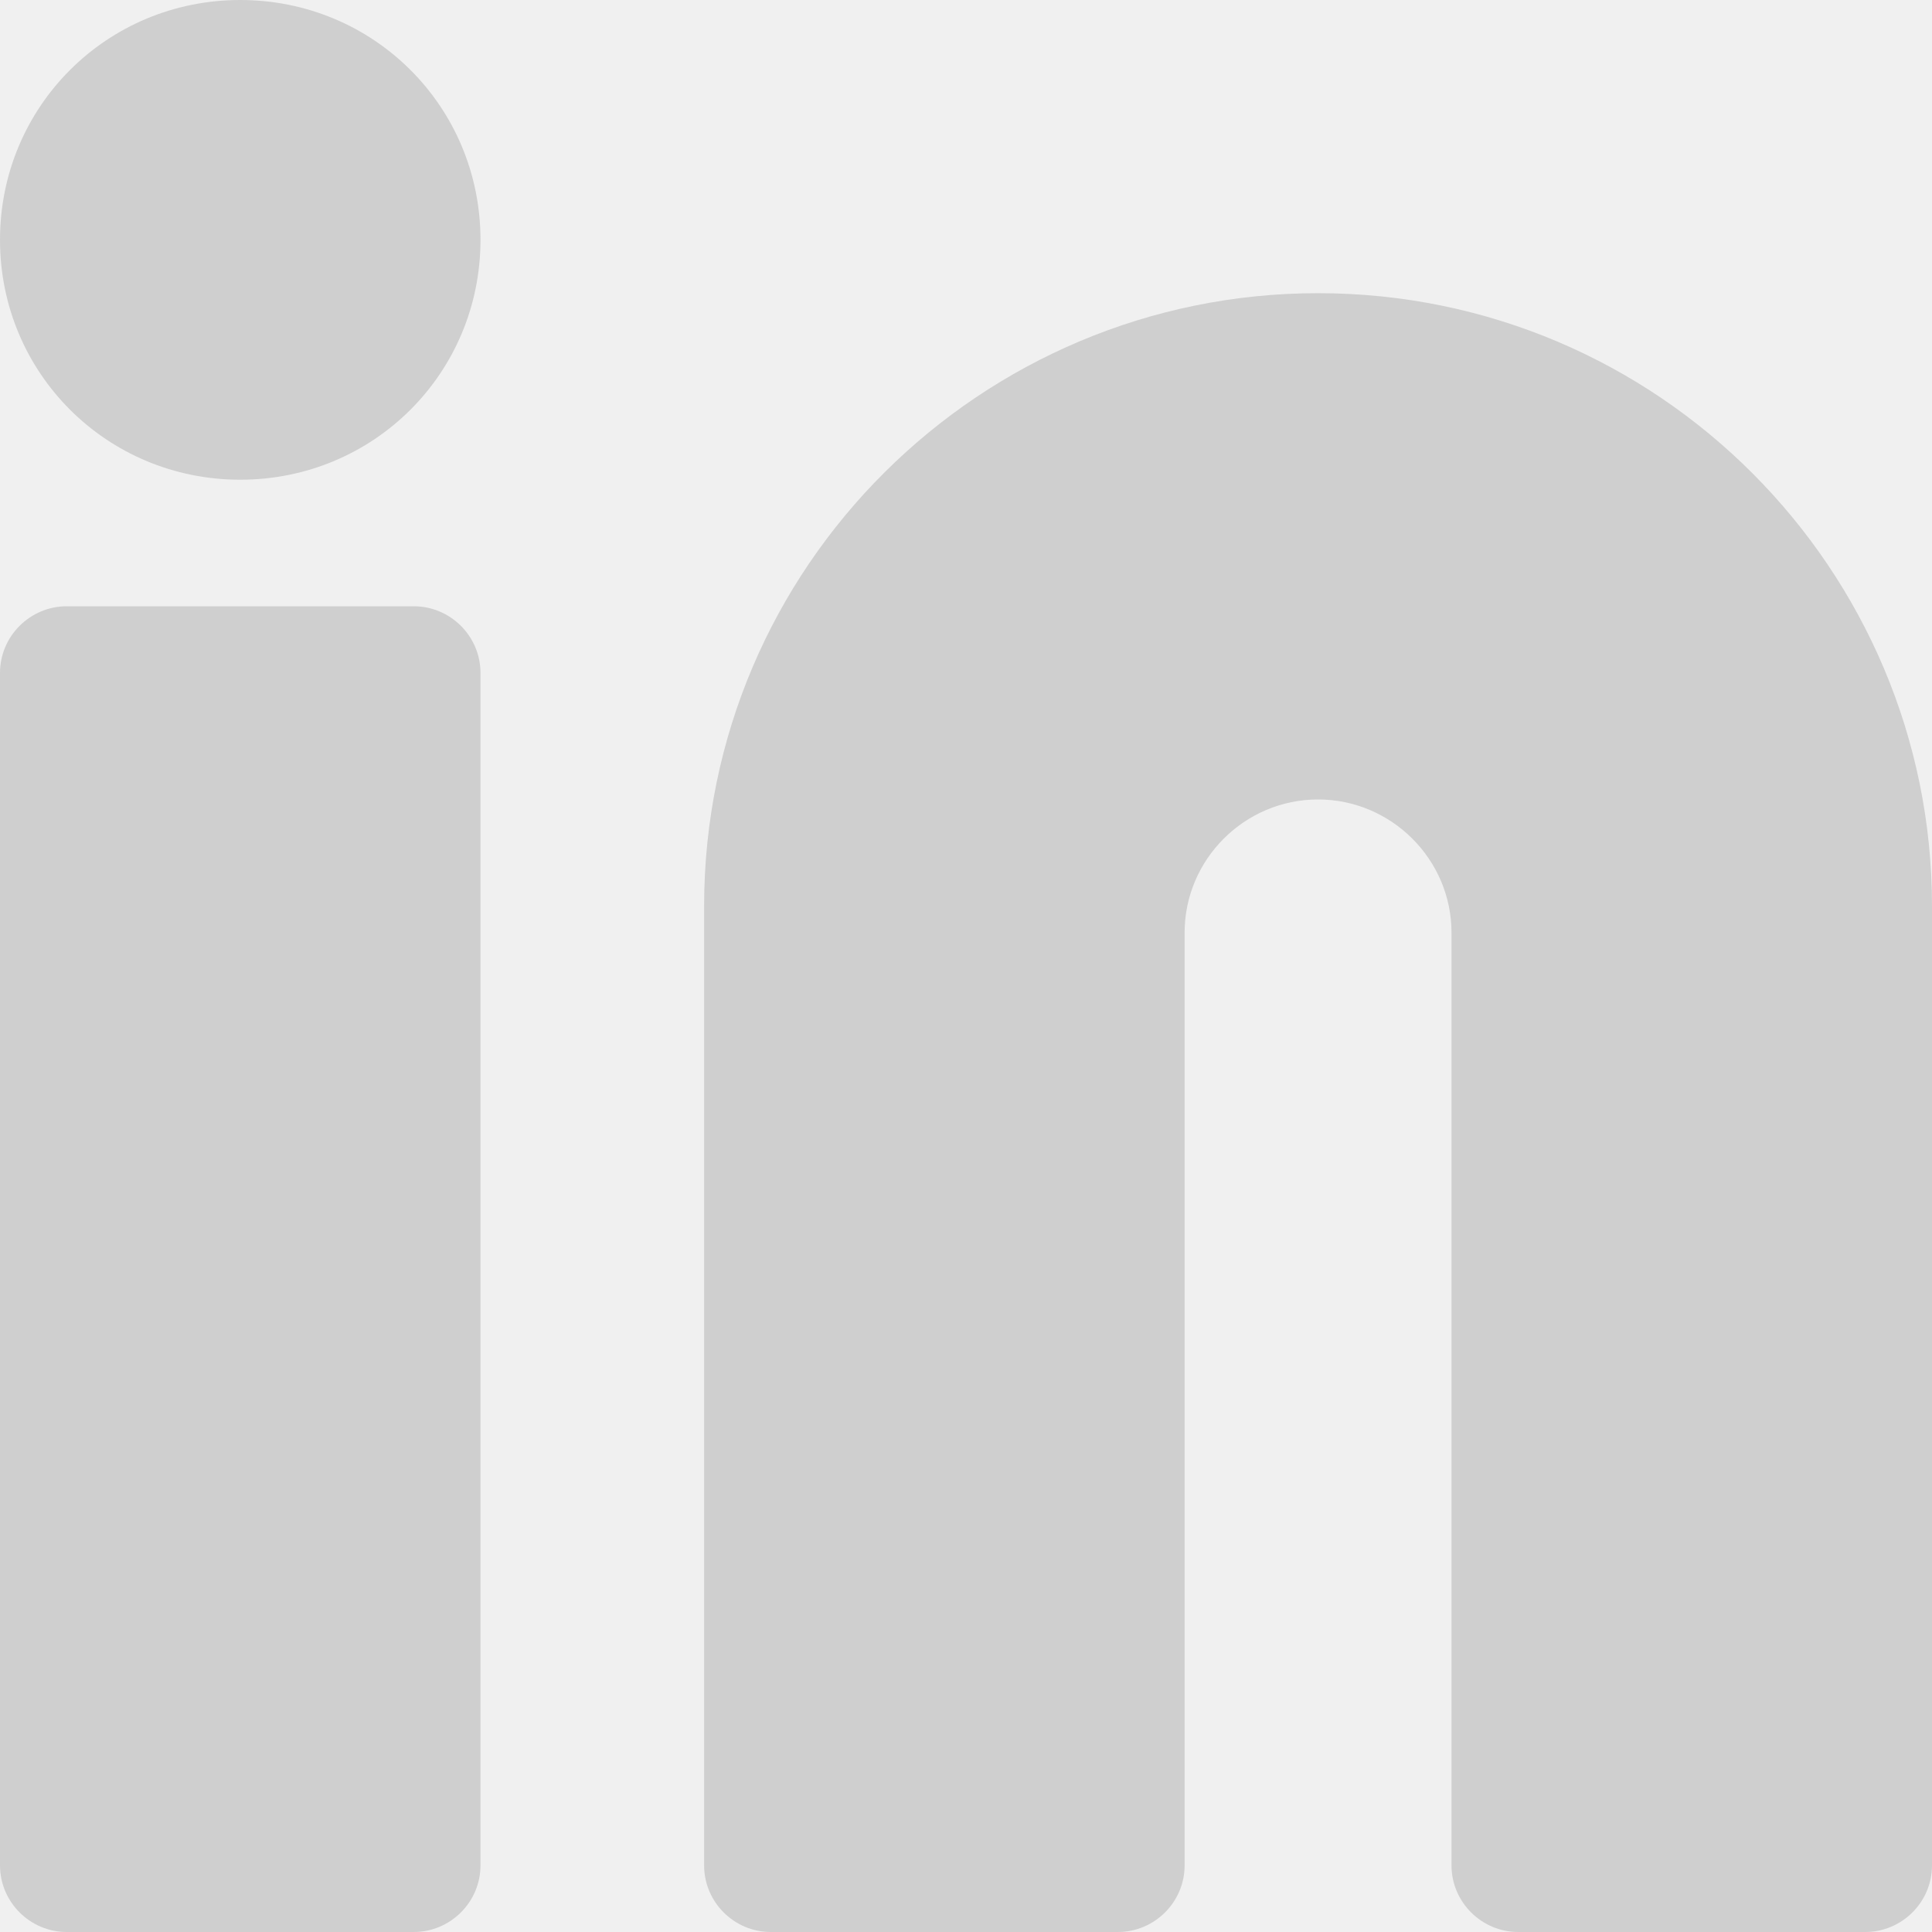
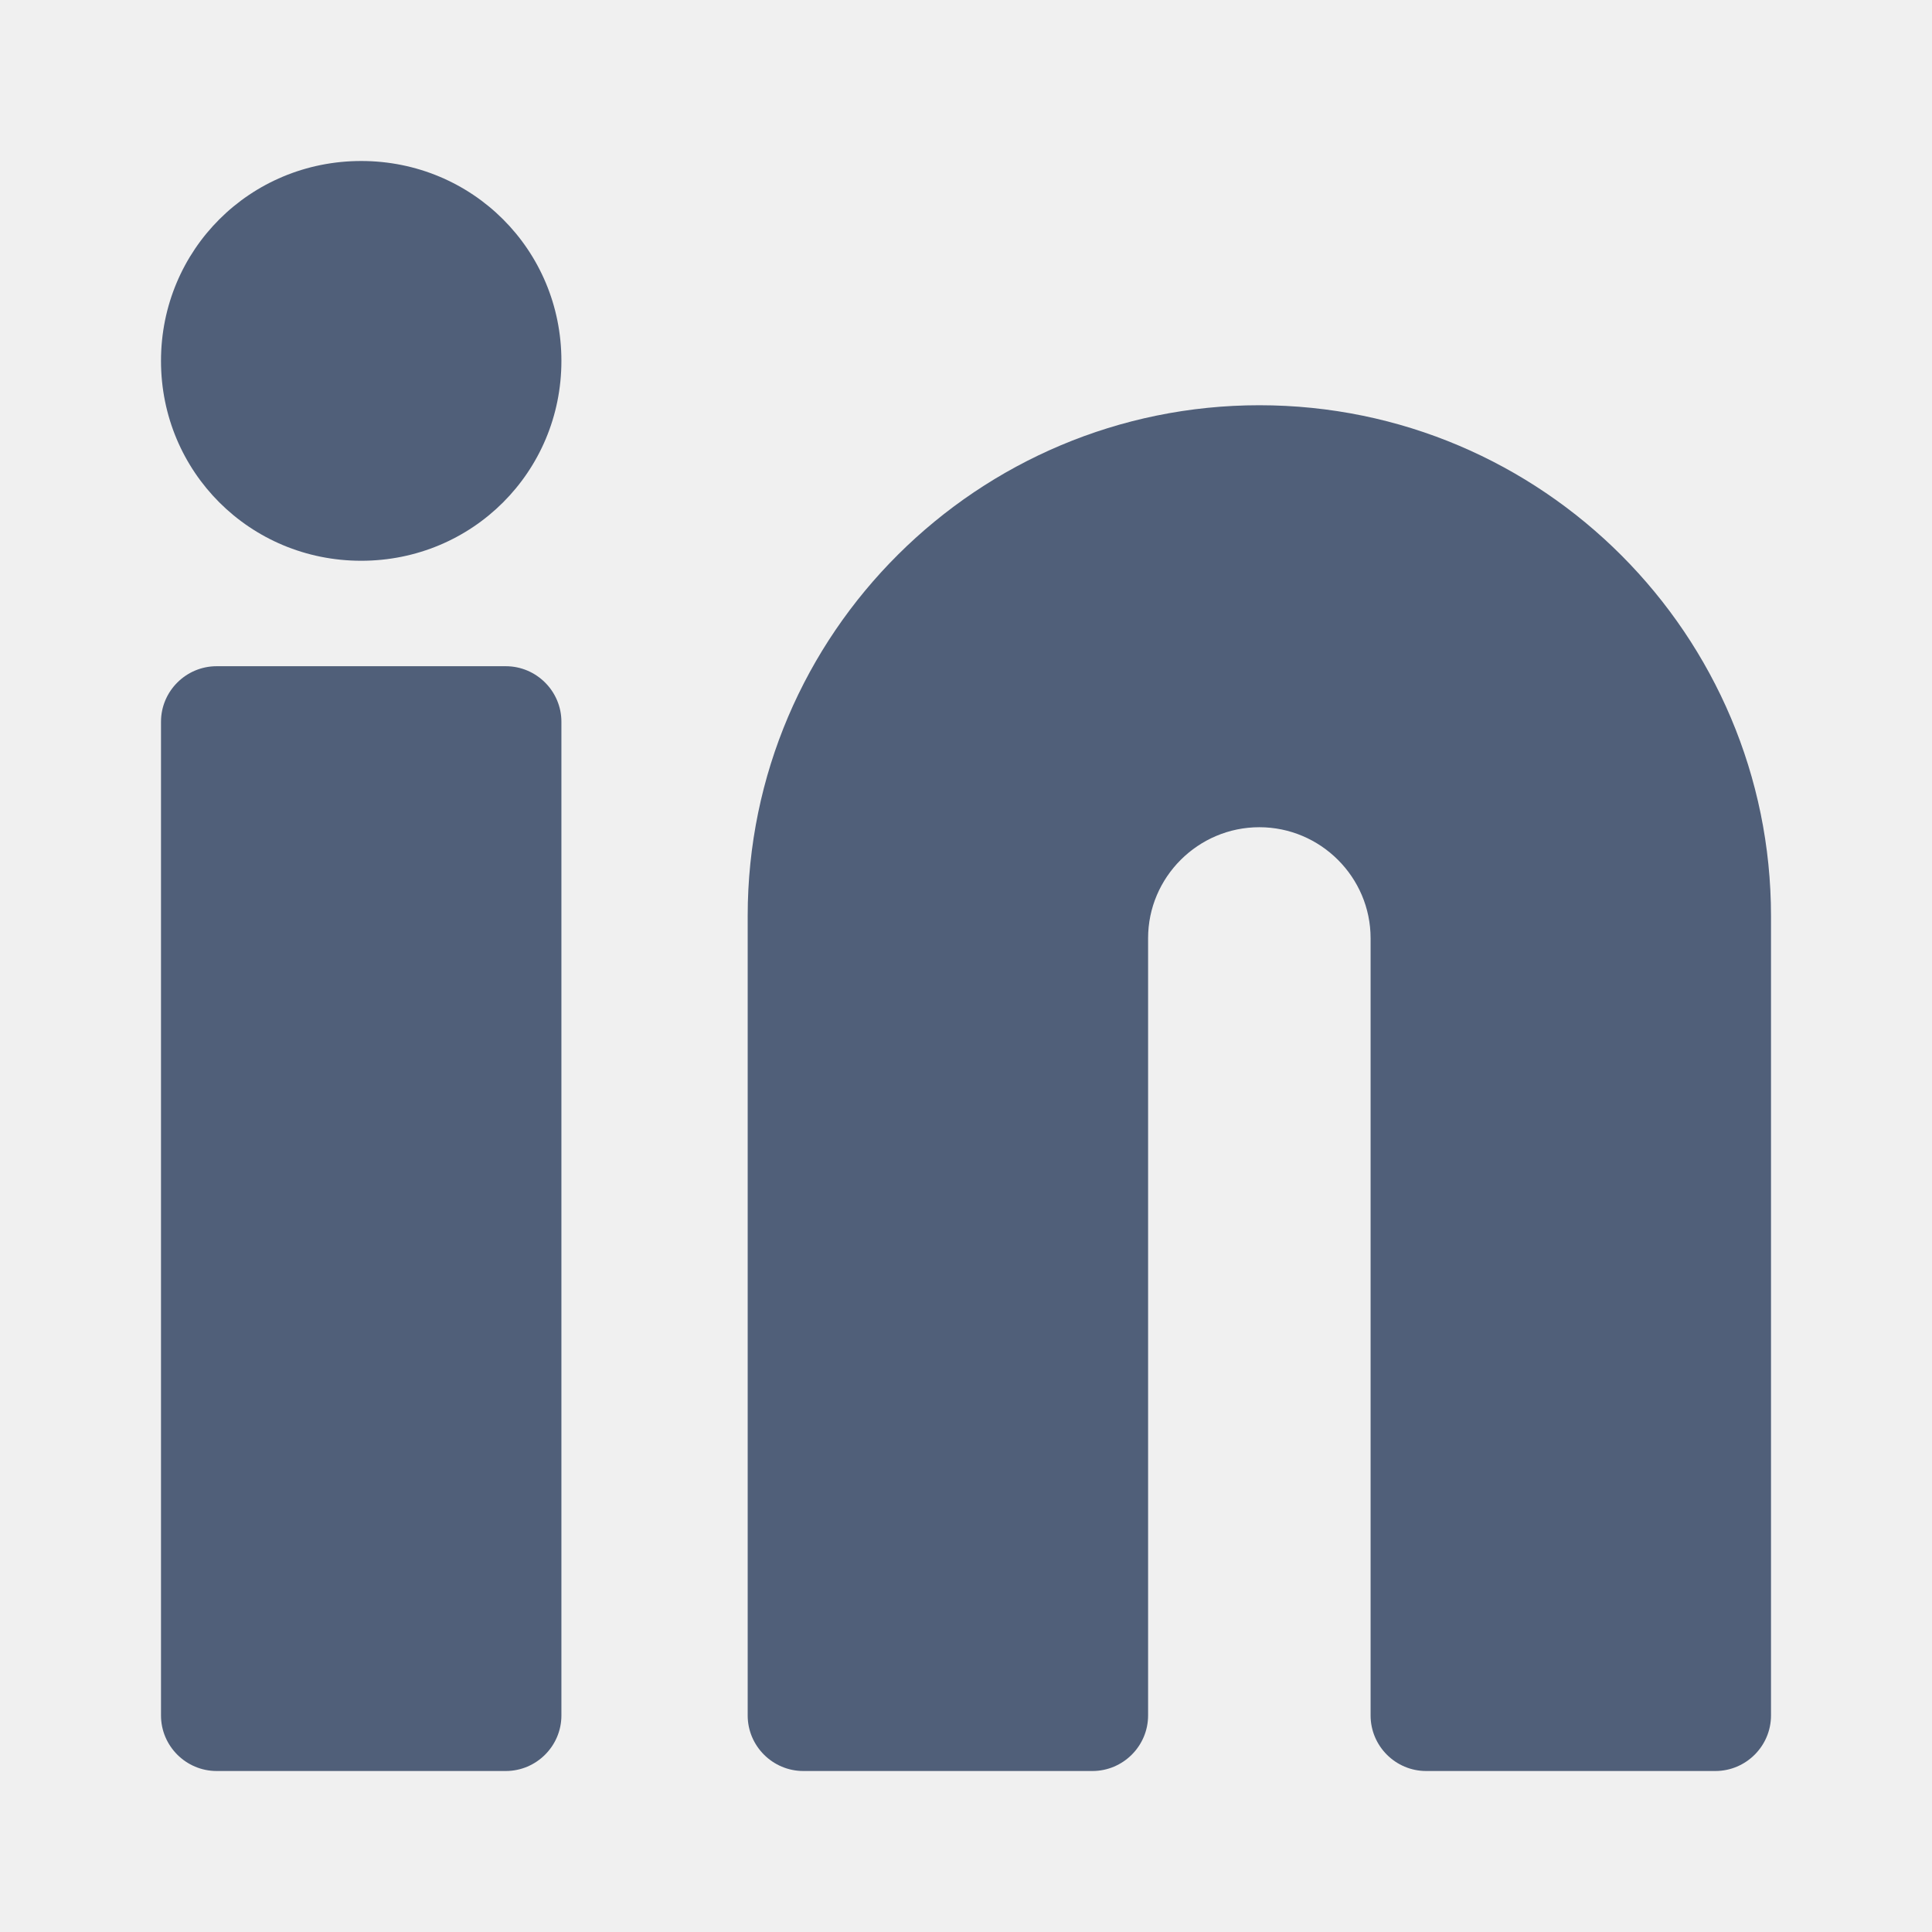
- <svg xmlns="http://www.w3.org/2000/svg" width="20" height="20" viewBox="0 0 20 20" fill="none">
-   <path d="M13.644 3.035C10.156 3.035 7.289 5.862 7.289 9.38V19.311C7.289 19.69 7.599 20 7.979 20H11.572C11.952 20 12.263 19.69 12.263 19.311V9.655C12.263 8.897 12.884 8.276 13.644 8.276C14.404 8.276 15.026 8.897 15.026 9.655V19.311C15.026 19.69 15.337 20 15.717 20H19.309C19.689 20 20 19.69 20 19.311V9.38C20 5.897 17.168 3.035 13.644 3.035Z" fill="#CFCFCF" />
-   <path d="M2.487 0C1.105 0 0 1.103 0 2.483C0 3.862 1.105 4.966 2.487 4.966C3.869 4.966 4.974 3.862 4.974 2.483C4.974 1.103 3.869 0 2.487 0Z" fill="#CFCFCF" />
-   <path d="M4.283 6.276H0.691C0.311 6.276 0 6.586 0 6.966V19.31C0 19.69 0.311 20 0.691 20H4.283C4.663 20 4.974 19.69 4.974 19.31V6.966C4.974 6.586 4.663 6.276 4.283 6.276Z" fill="#CFCFCF" />
+ <svg xmlns="http://www.w3.org/2000/svg" width="24" height="24" viewBox="0 0 24 24" fill="none">
+   <g clip-path="url(#clip0_48_274)">
+     <path d="M15.644 5.034C12.155 5.034 9.288 7.862 9.288 11.379V21.31C9.288 21.69 9.599 22 9.979 22H13.571C13.951 22 14.262 21.69 14.262 21.31V11.655C14.262 10.896 14.884 10.276 15.644 10.276C16.404 10.276 17.026 10.896 17.026 11.655V21.31C17.026 21.69 17.336 22 17.716 22H21.309C21.689 22 22 21.69 22 21.31V11.379C22 7.896 19.167 5.034 15.644 5.034Z" fill="#505F79" />
+     <path d="M6.283 8.276H2.691C2.311 8.276 2 8.586 2 8.966V21.31C2 21.69 2.311 22 2.691 22H6.283C6.663 22 6.974 21.69 6.974 21.31V8.966C6.974 8.586 6.663 8.276 6.283 8.276Z" fill="#505F79" />
+     <path d="M4.487 2C3.105 2 2 3.103 2 4.483C2 5.862 3.105 6.966 4.487 6.966C5.869 6.966 6.974 5.862 6.974 4.483C6.974 3.103 5.869 2 4.487 2Z" fill="#505F79" />
+   </g>
+   <defs>
+     <clipPath id="clip0_48_274">
+       <rect width="20" height="20" fill="white" transform="translate(2 2)" />
+     </clipPath>
+   </defs>
</svg>
